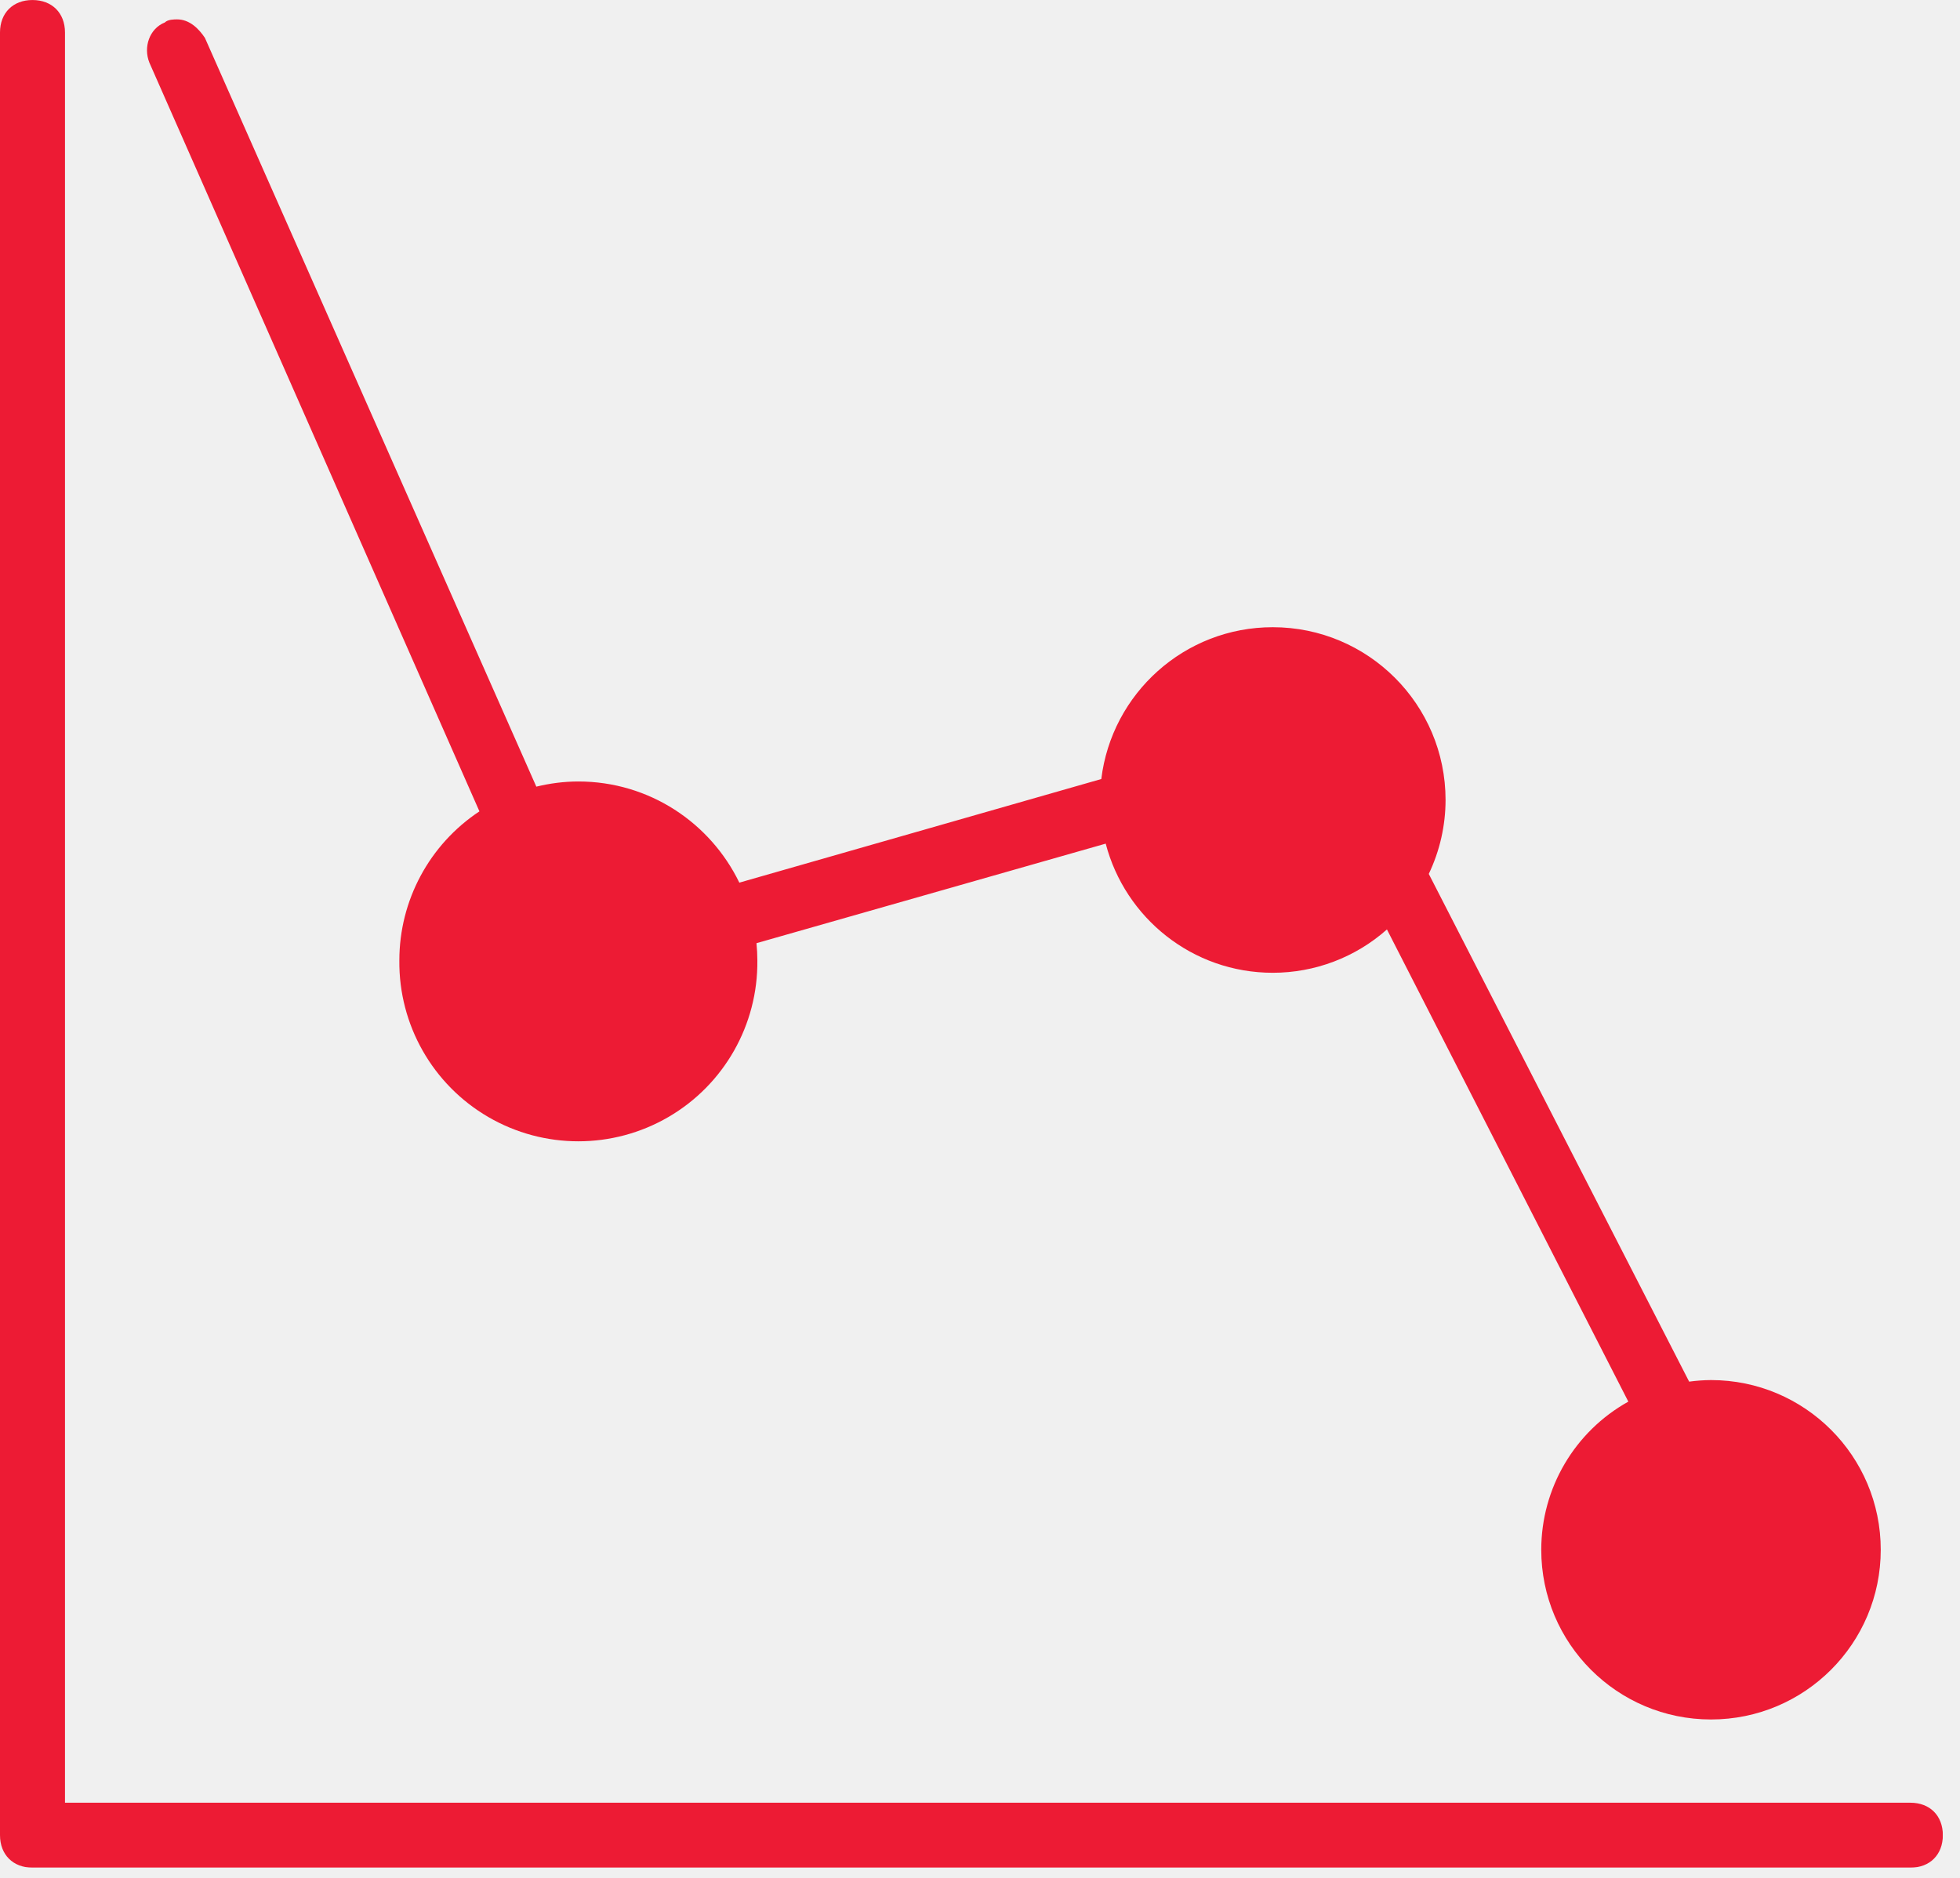
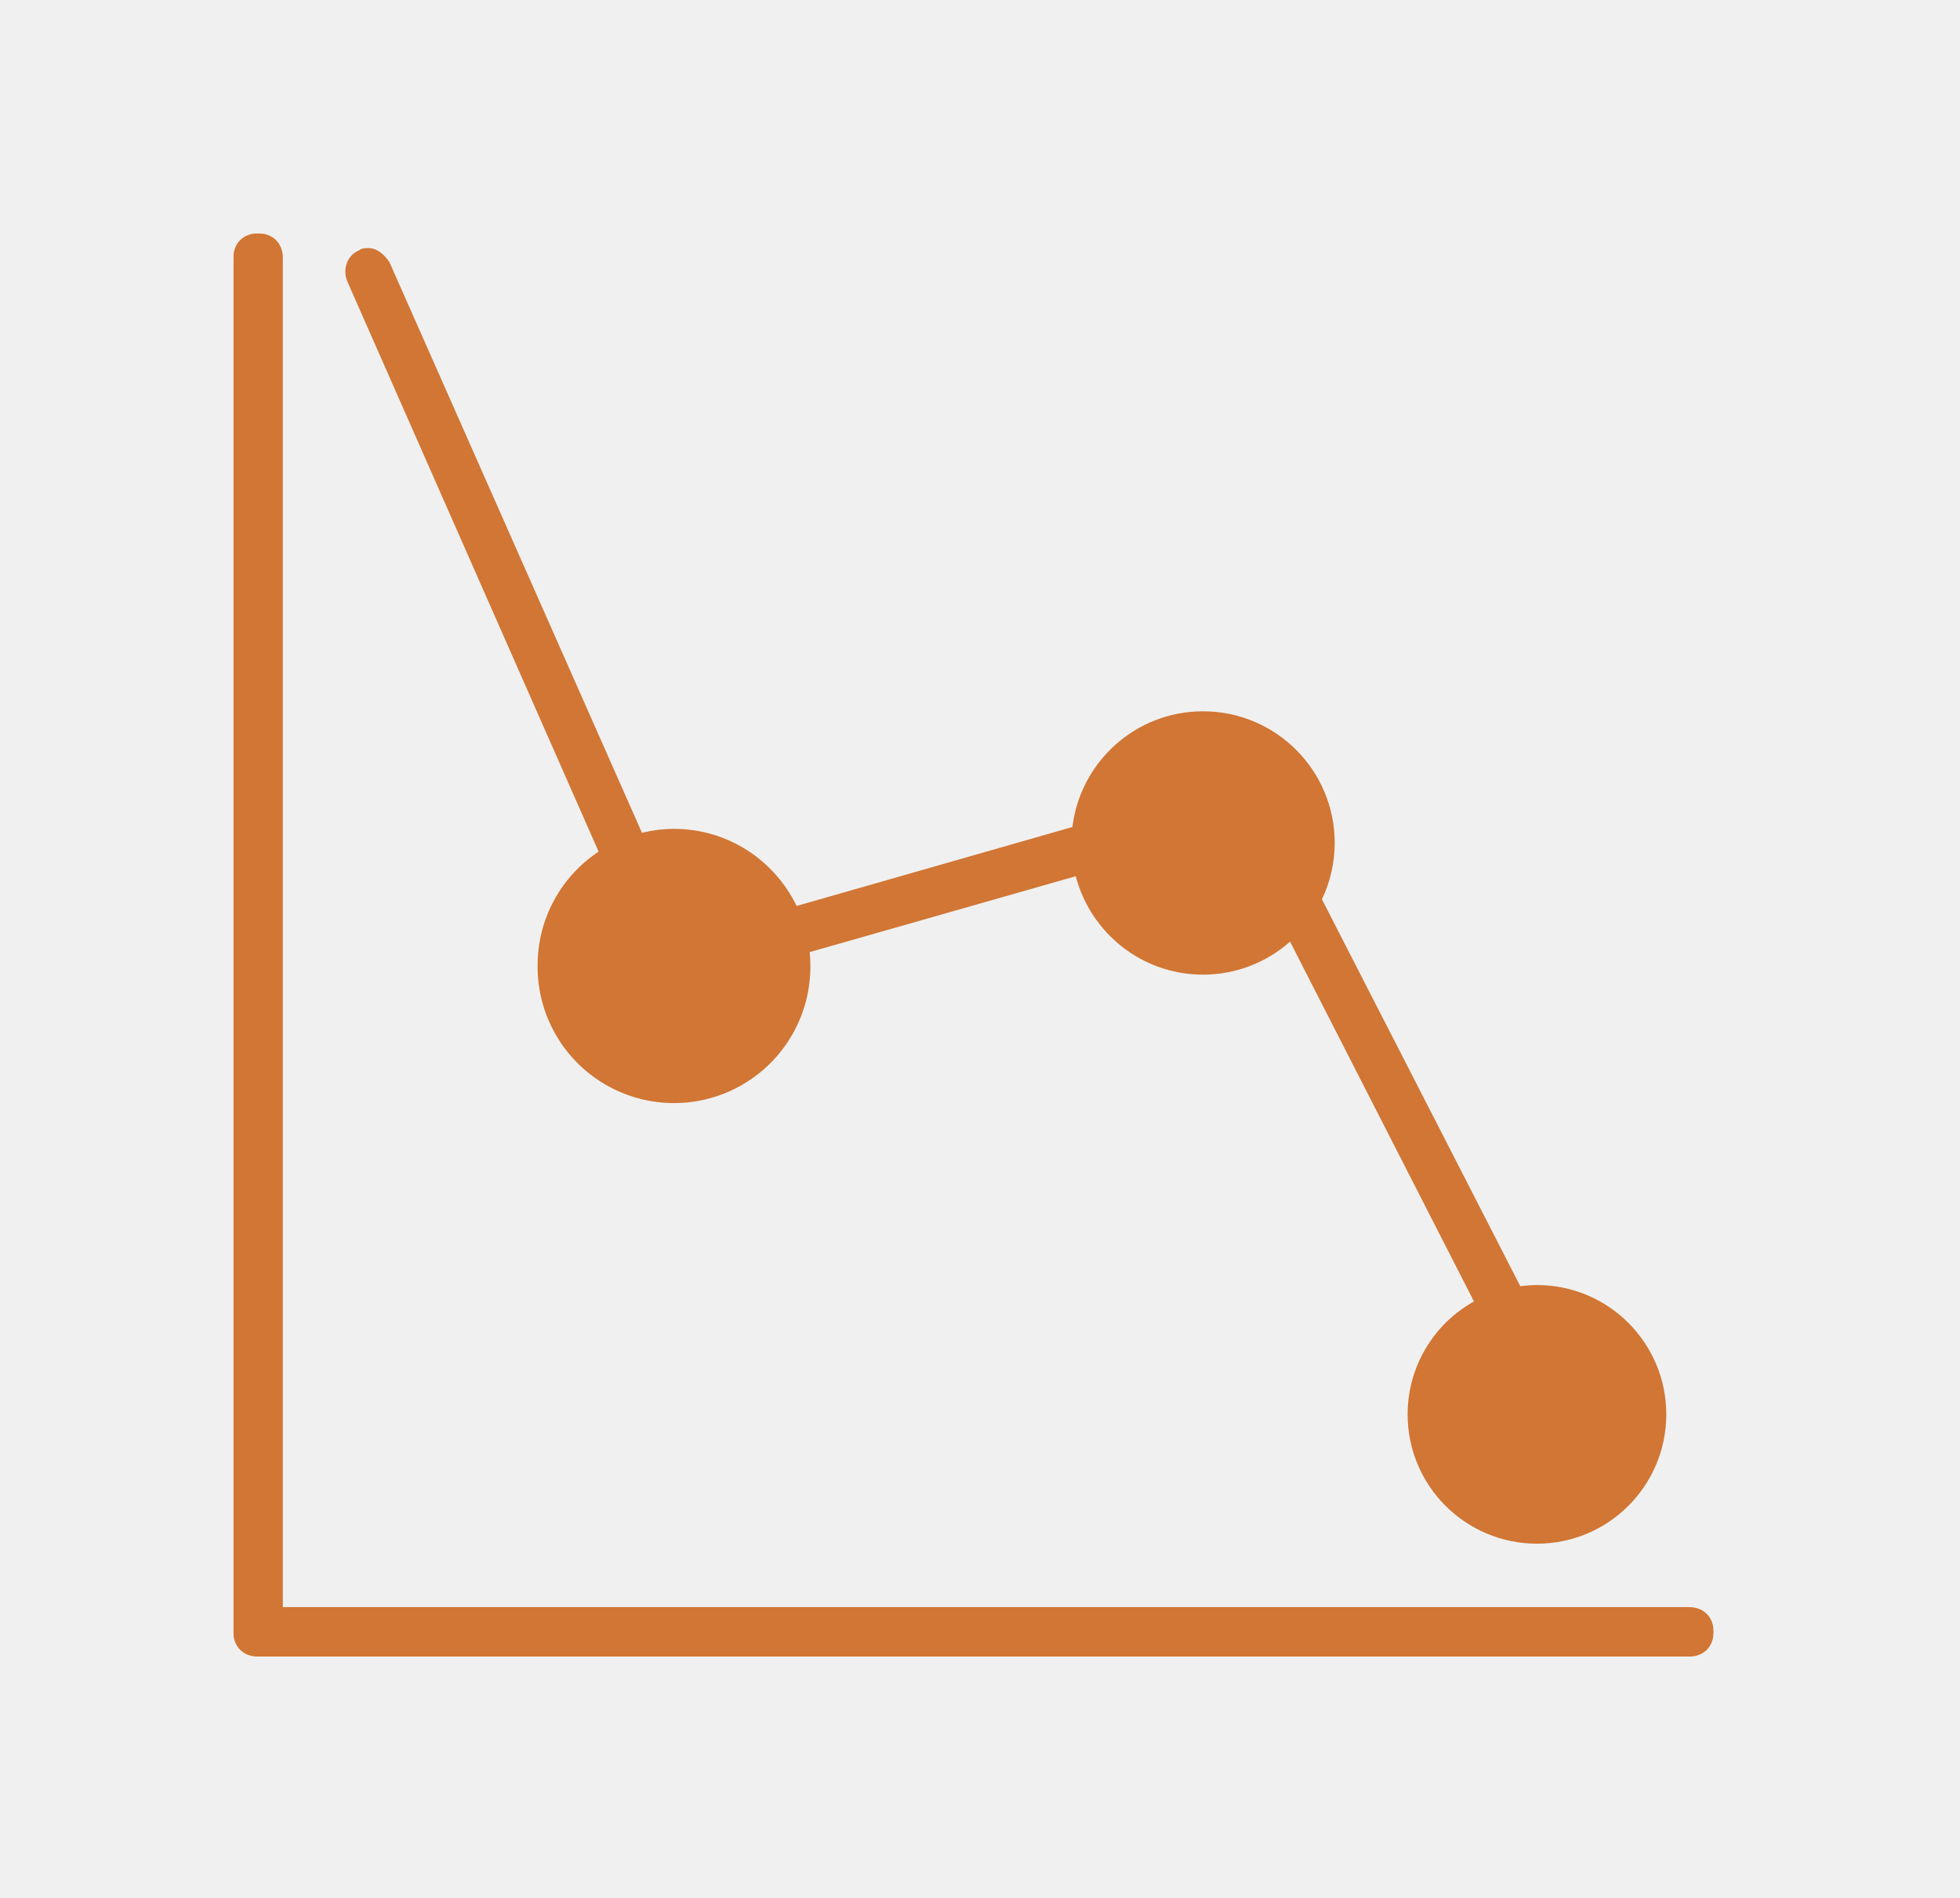
- <svg xmlns="http://www.w3.org/2000/svg" xmlns:xlink="http://www.w3.org/1999/xlink" width="96" height="92" viewBox="0 0 96 92">
+ <svg xmlns="http://www.w3.org/2000/svg" xmlns:xlink="http://www.w3.org/1999/xlink" width="auto" height="auto" viewBox="-15 -15 126 122">
  <defs>
    <path id="a" d="M0 .5h95.16V92H0z" />
  </defs>
  <g fill="none" fill-rule="evenodd">
    <g transform="translate(0 -.5)">
      <mask id="b" fill="#fff">
        <use xlink:href="#a" />
      </mask>
-       <path d="M93.569 88.817H3.183V2.091c0-.955-.636-1.59-1.592-1.59C.637.5 0 1.135 0 2.09v88.317C0 91.363.637 92 1.59 92h91.98c.955 0 1.59-.637 1.59-1.592 0-.954-.635-1.59-1.59-1.59" fill="#ED1B34" mask="url(#b)" />
+       <path d="M93.569 88.817H3.183V2.091c0-.955-.636-1.59-1.592-1.59C.637.5 0 1.135 0 2.09v88.317C0 91.363.637 92 1.59 92h91.98c.955 0 1.59-.637 1.59-1.592 0-.954-.635-1.59-1.59-1.59" fill="#d17634" mask="url(#b)" />
    </g>
-     <path d="M23.482 39.75a8.756 8.756 0 0 0-3.922 7.303 8.768 8.768 0 1 0 17.535 0 8.76 8.76 0 0 0-.043-.845l17.105-4.877c.95 3.637 4.247 6.327 8.182 6.327a8.417 8.417 0 0 0 5.593-2.123l11.823 23.133a8.309 8.309 0 0 0-4.265 7.257 8.314 8.314 0 0 0 8.314 8.315 8.314 8.314 0 0 0 8.314-8.314 8.314 8.314 0 0 0-8.314-8.314 8.41 8.41 0 0 0-1.07.077L69.981 42.815a8.429 8.429 0 0 0 .822-3.621 8.465 8.465 0 0 0-8.465-8.466c-4.326 0-7.888 3.248-8.397 7.438l-17.729 5.076c-1.418-2.93-4.412-4.956-7.885-4.956-.71 0-1.397.093-2.058.253L10.037 1.856C9.735 1.402 9.281.95 8.677.95c-.152 0-.454 0-.605.151-.756.302-1.058 1.21-.756 1.966L23.482 39.75z" fill="#ED1B34" />
+     <path d="M23.482 39.75a8.756 8.756 0 0 0-3.922 7.303 8.768 8.768 0 1 0 17.535 0 8.76 8.76 0 0 0-.043-.845l17.105-4.877c.95 3.637 4.247 6.327 8.182 6.327a8.417 8.417 0 0 0 5.593-2.123l11.823 23.133a8.309 8.309 0 0 0-4.265 7.257 8.314 8.314 0 0 0 8.314 8.315 8.314 8.314 0 0 0 8.314-8.314 8.314 8.314 0 0 0-8.314-8.314 8.41 8.41 0 0 0-1.07.077L69.981 42.815a8.429 8.429 0 0 0 .822-3.621 8.465 8.465 0 0 0-8.465-8.466c-4.326 0-7.888 3.248-8.397 7.438l-17.729 5.076c-1.418-2.93-4.412-4.956-7.885-4.956-.71 0-1.397.093-2.058.253L10.037 1.856C9.735 1.402 9.281.95 8.677.95c-.152 0-.454 0-.605.151-.756.302-1.058 1.21-.756 1.966L23.482 39.75z" fill="#d17634" />
  </g>
</svg>
